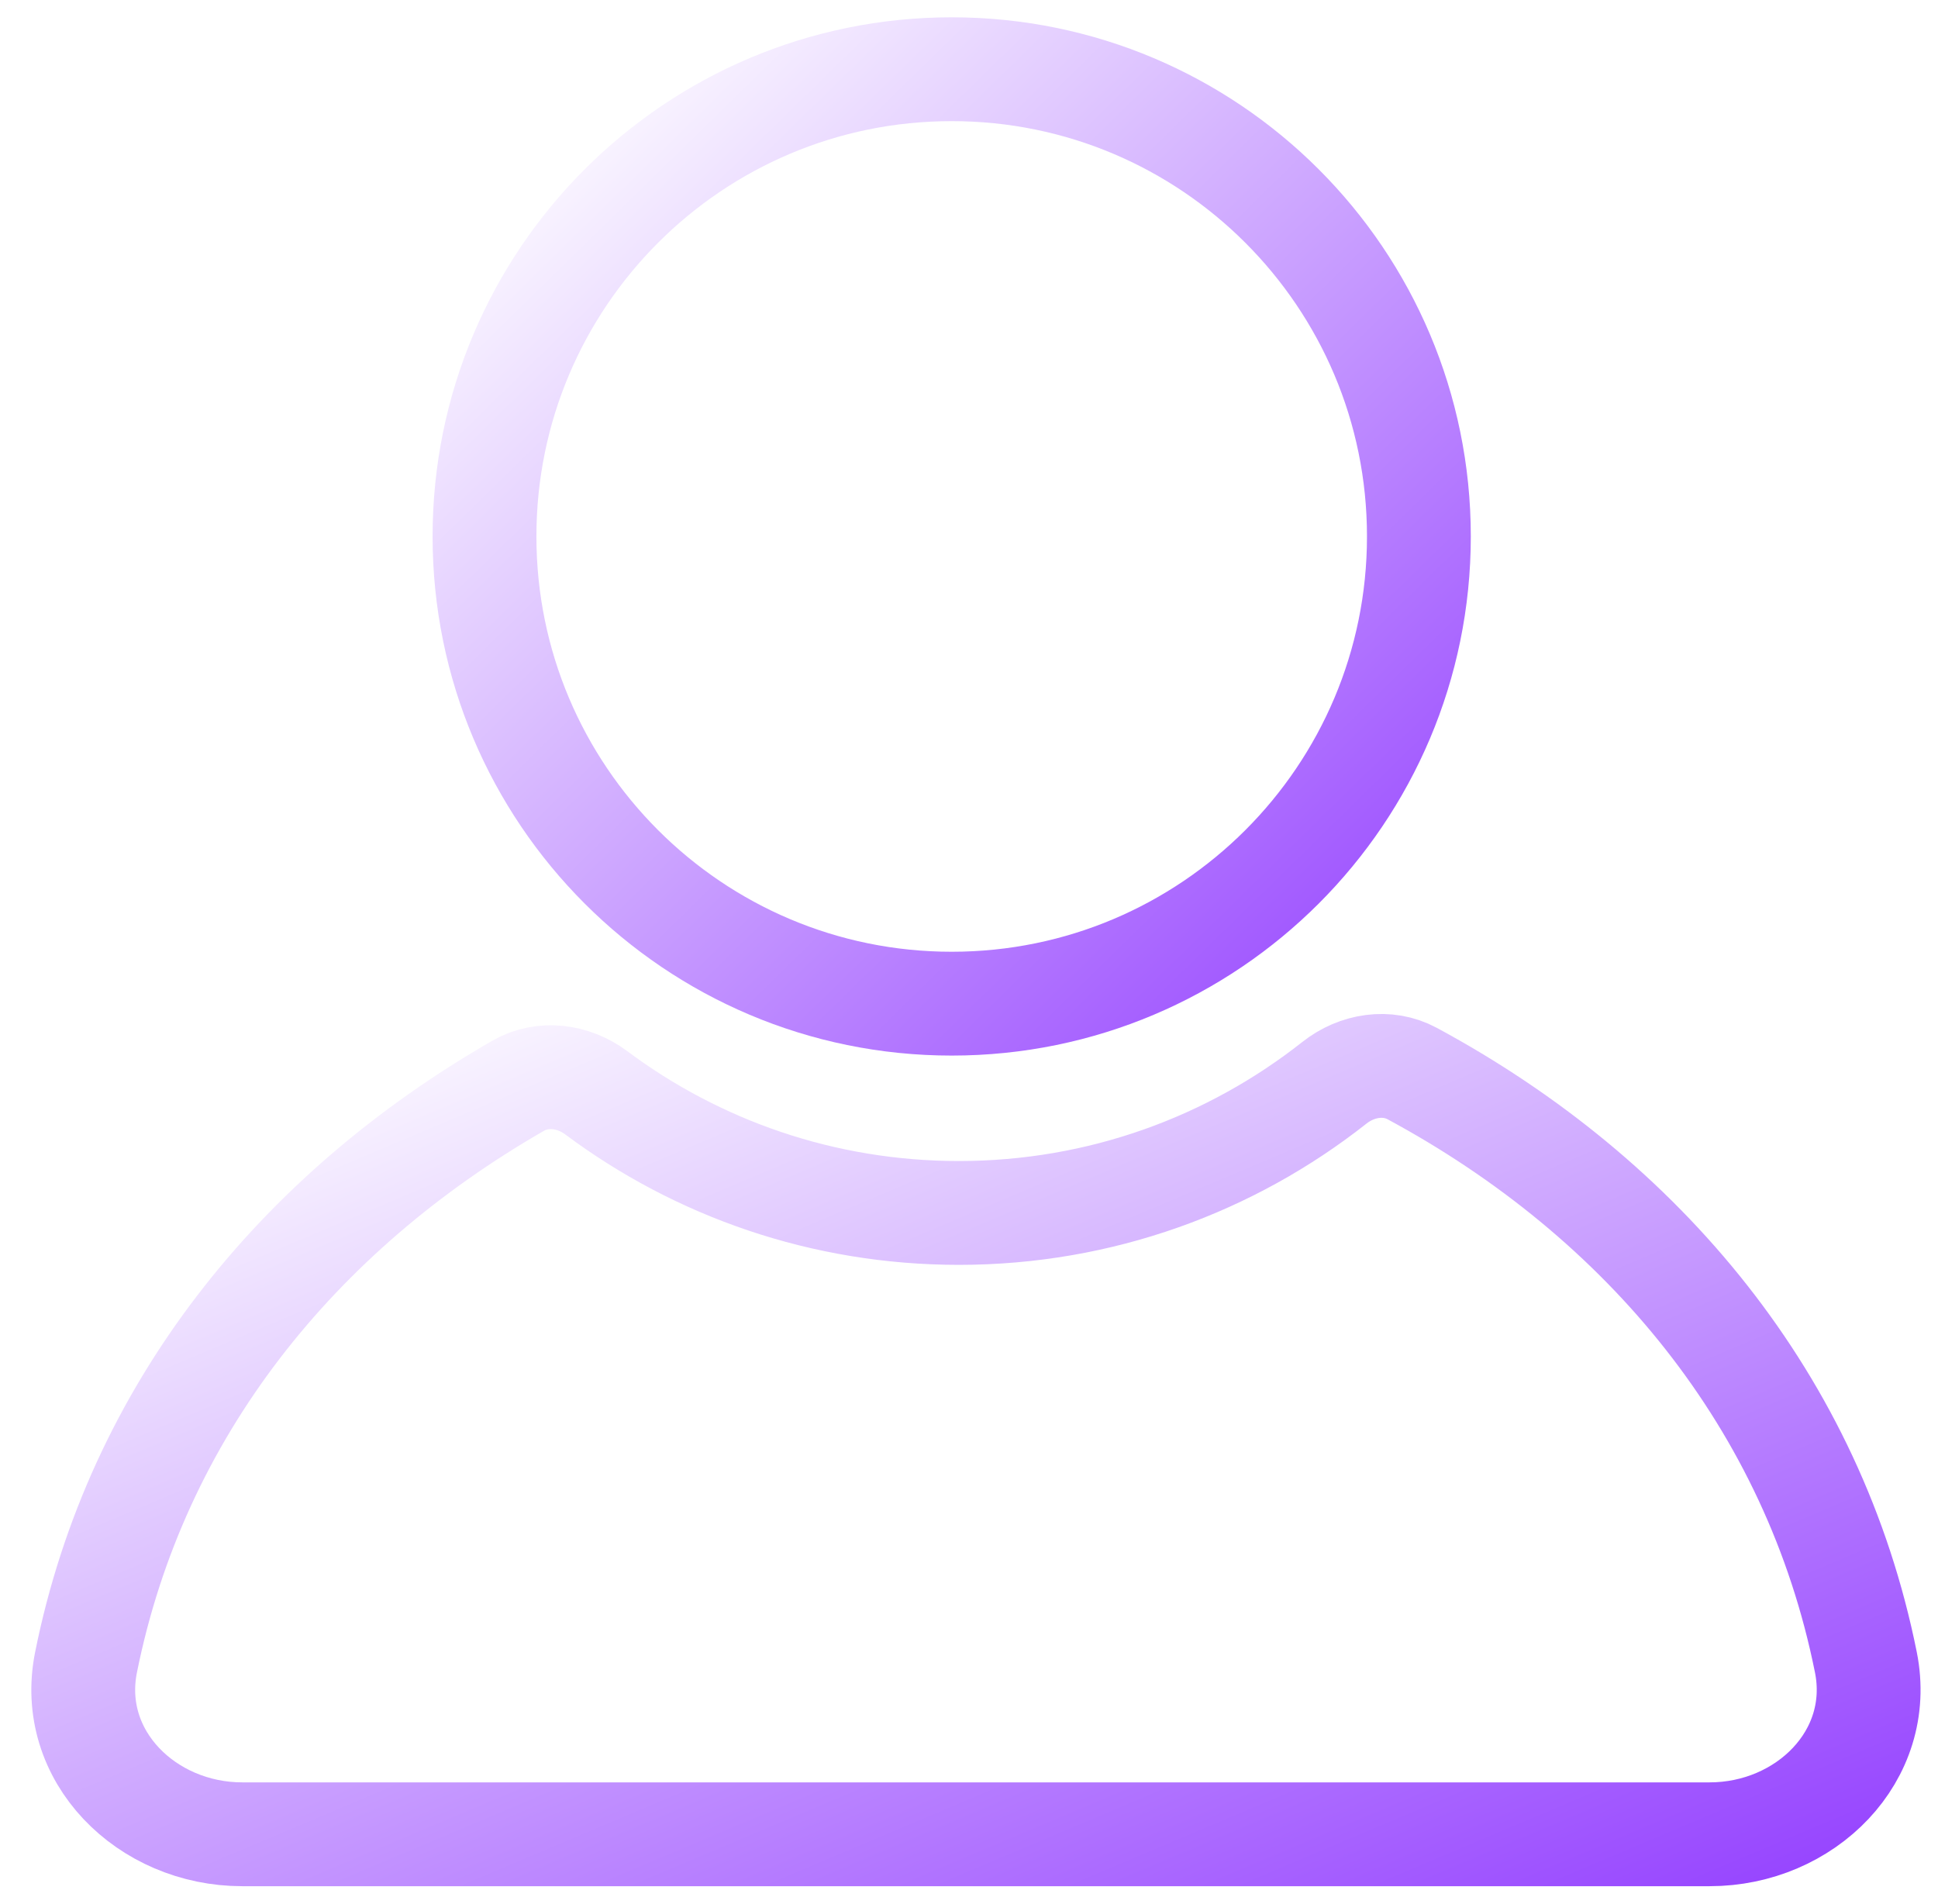
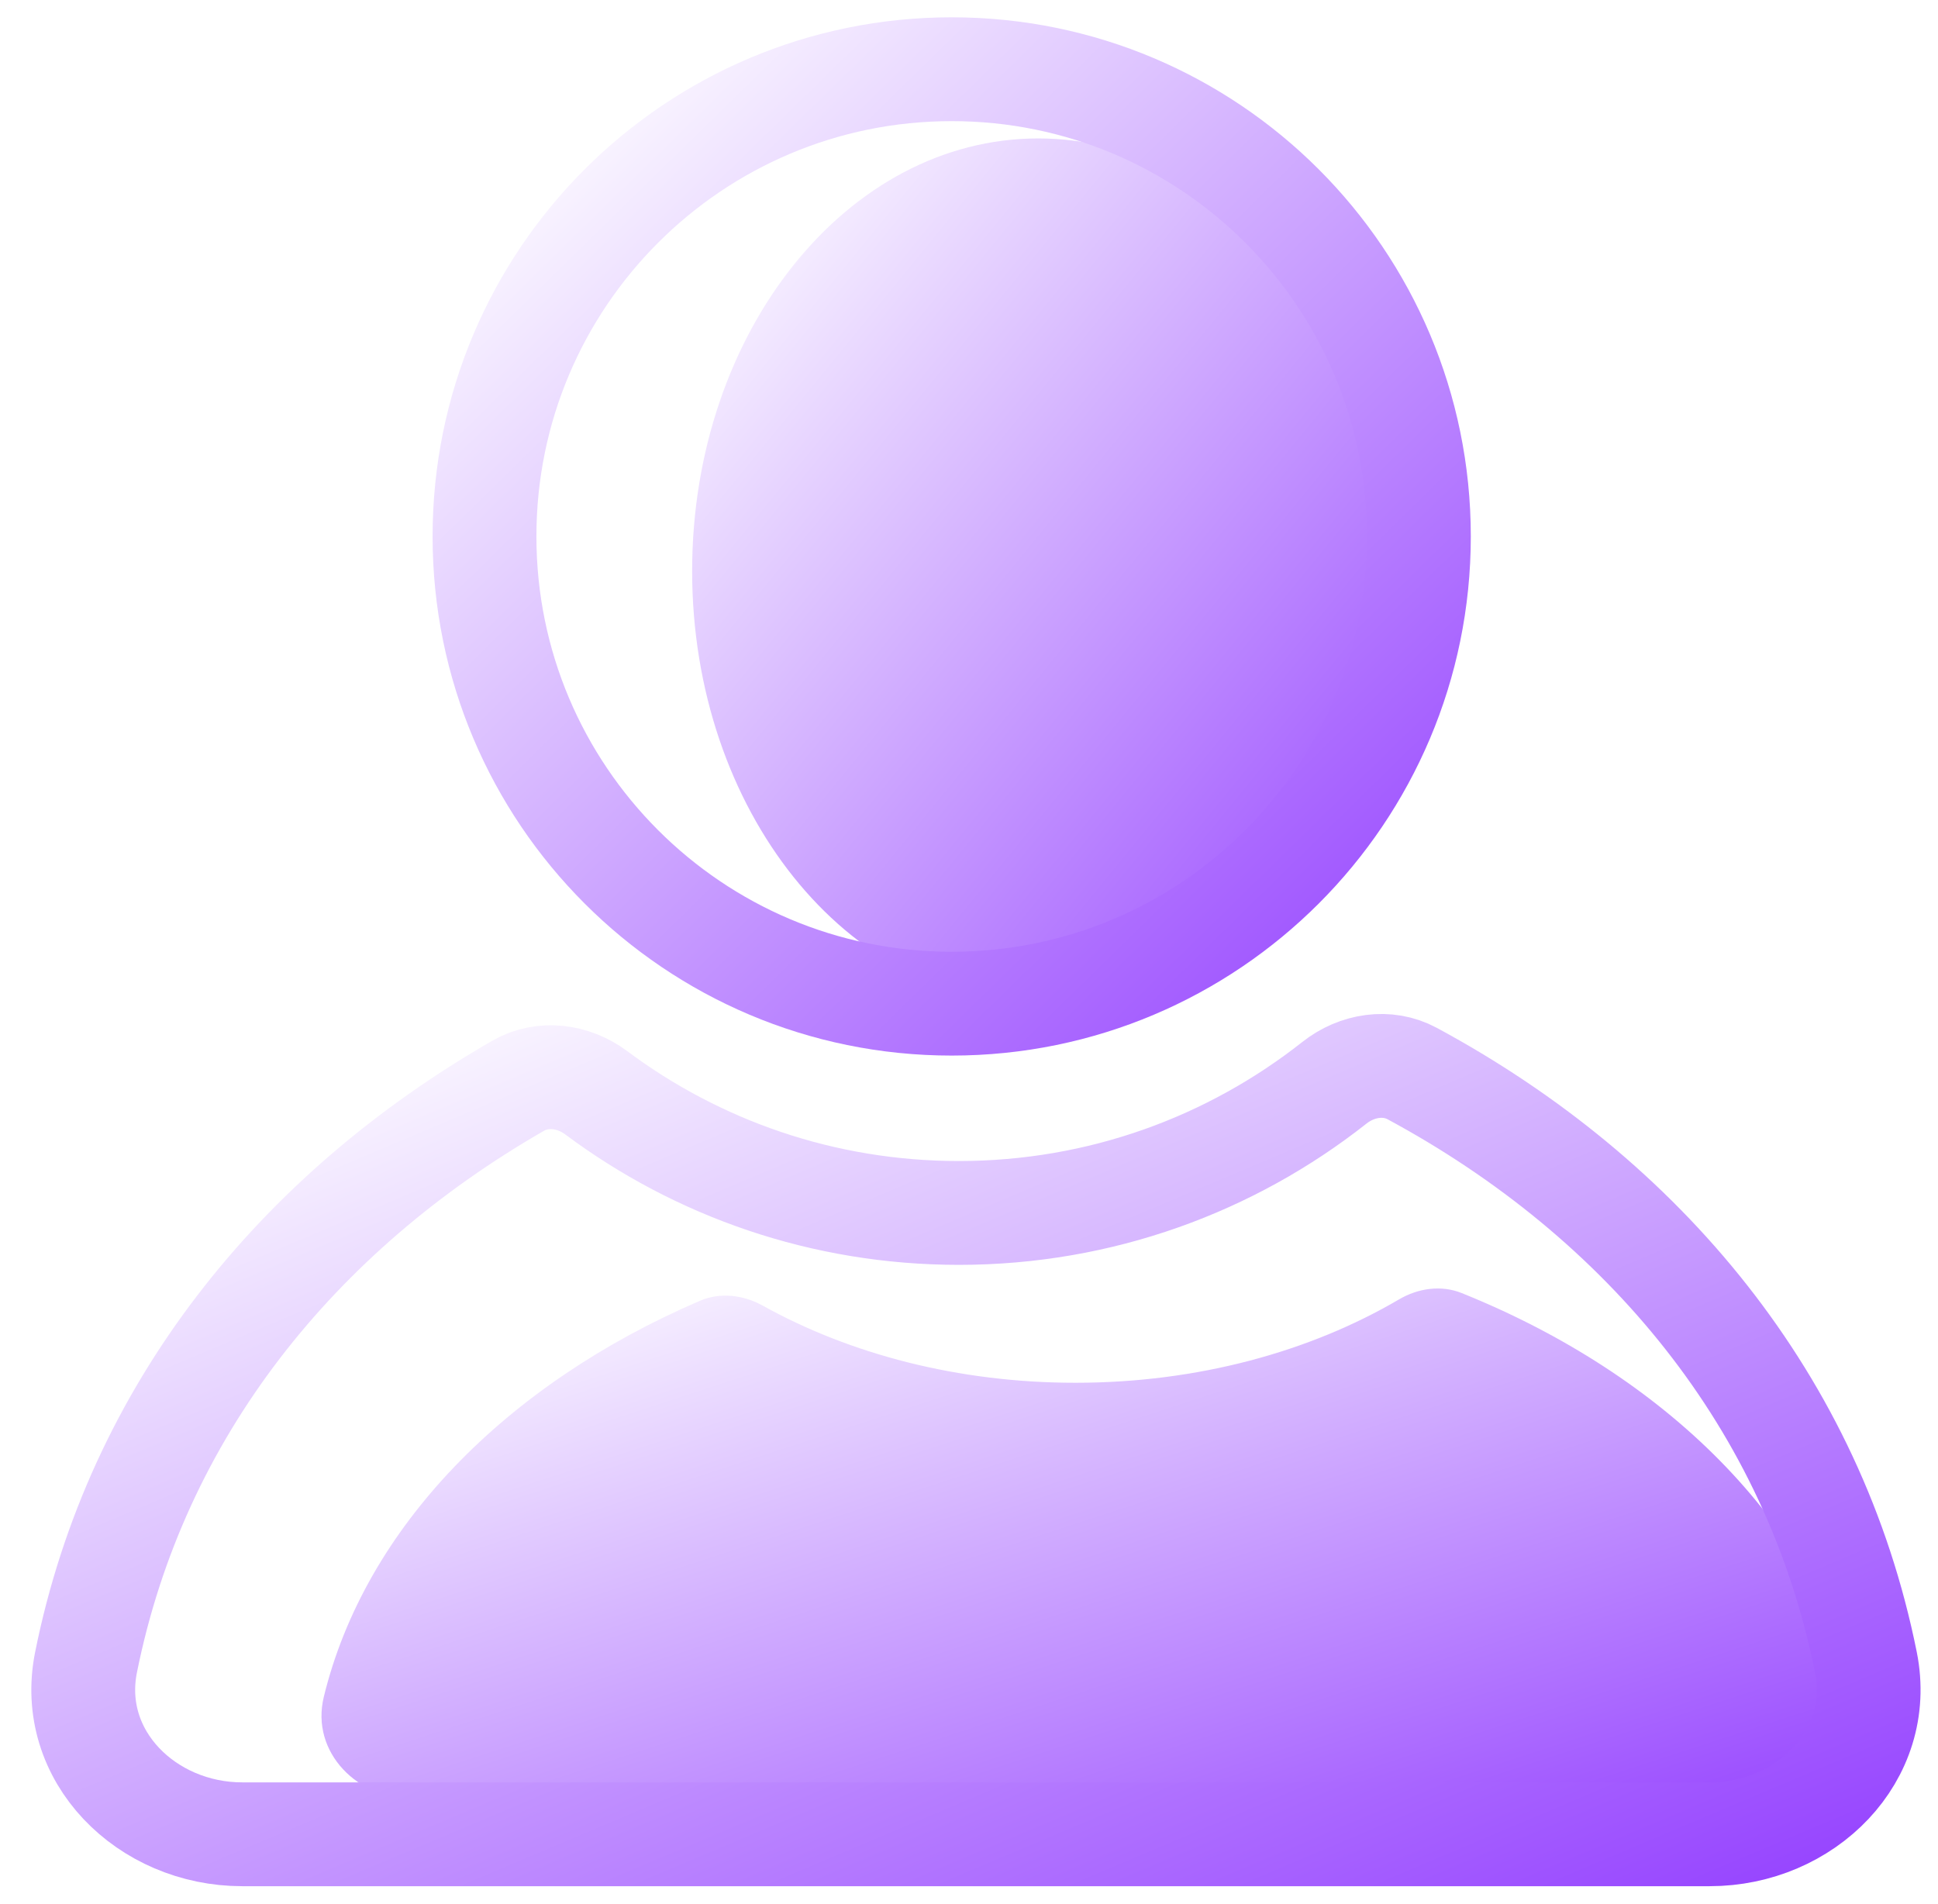
<svg xmlns="http://www.w3.org/2000/svg" width="56" height="55" viewBox="0 0 56 55" fill="none">
-   <circle cx="27.5" cy="15.5" r="13.5" stroke="url(#paint0_linear_3_920)" stroke-width="3" />
-   <path d="M17.229 31.575C16.57 31.083 15.686 30.962 14.973 31.372C8.601 35.034 3.947 40.76 2.486 48.031C1.941 50.738 4.239 53 7 53H49.401C52.163 53 54.459 50.738 53.916 48.031C52.408 40.515 47.499 34.63 40.809 31.021C40.086 30.63 39.205 30.776 38.56 31.285C35.574 33.641 31.804 35.047 27.706 35.047C23.778 35.047 20.152 33.756 17.229 31.575Z" stroke="url(#paint1_linear_3_920)" stroke-width="3" />
+   <ellipse cx="30" cy="16.5" rx="10" ry="12.5" fill="url(#paint0_linear_96_30)" />
+   <path d="M22.04 37.725C21.481 37.415 20.813 37.333 20.226 37.585C14.62 39.992 10.547 44.139 9.357 49.028C8.965 50.638 10.343 52 12 52H51C52.657 52 54.035 50.638 53.643 49.028C52.416 43.986 48.121 39.731 42.24 37.363C41.645 37.123 40.977 37.221 40.424 37.546C37.856 39.053 34.608 39.954 31.075 39.954C27.685 39.954 24.556 39.124 22.04 37.725Z" fill="url(#paint1_linear_96_30)" />
+   <circle cx="27.5" cy="15.5" r="13.5" stroke="url(#paint2_linear_96_30)" stroke-width="3" />
+   <path d="M17.229 31.575C16.57 31.083 15.686 30.962 14.973 31.372C8.601 35.034 3.947 40.76 2.486 48.031C1.941 50.738 4.239 53 7 53H49.401C52.163 53 54.459 50.738 53.916 48.031C52.408 40.515 47.499 34.63 40.809 31.021C40.086 30.63 39.205 30.776 38.56 31.285C35.574 33.641 31.804 35.047 27.706 35.047C23.778 35.047 20.152 33.756 17.229 31.575Z" stroke="url(#paint3_linear_96_30)" stroke-width="3" />
  <defs>
-     <linearGradient id="paint0_linear_3_920" x1="15.394" y1="2.86" x2="41" y2="29" gradientUnits="userSpaceOnUse">
+     <linearGradient id="paint0_linear_96_30" x1="21.033" y1="4.796" x2="44.269" y2="23.773" gradientUnits="userSpaceOnUse">
      <stop stop-color="white" />
      <stop offset="1" stop-color="#9746FF" />
    </linearGradient>
-     <linearGradient id="paint1_linear_3_920" x1="4.706" y1="31.12" x2="20.076" y2="67.501" gradientUnits="userSpaceOnUse">
+     <linearGradient id="paint1_linear_96_30" x1="11.324" y1="37.478" x2="19.72" y2="63.193" gradientUnits="userSpaceOnUse">
+       <stop stop-color="white" />
+       <stop offset="1" stop-color="#9746FF" />
+     </linearGradient>
+     <linearGradient id="paint2_linear_96_30" x1="15.394" y1="2.86" x2="41" y2="29" gradientUnits="userSpaceOnUse">
+       <stop stop-color="white" />
+       <stop offset="1" stop-color="#9746FF" />
+     </linearGradient>
+     <linearGradient id="paint3_linear_96_30" x1="4.706" y1="31.12" x2="20.076" y2="67.501" gradientUnits="userSpaceOnUse">
      <stop stop-color="white" />
      <stop offset="1" stop-color="#9746FF" />
    </linearGradient>
  </defs>
</svg>
